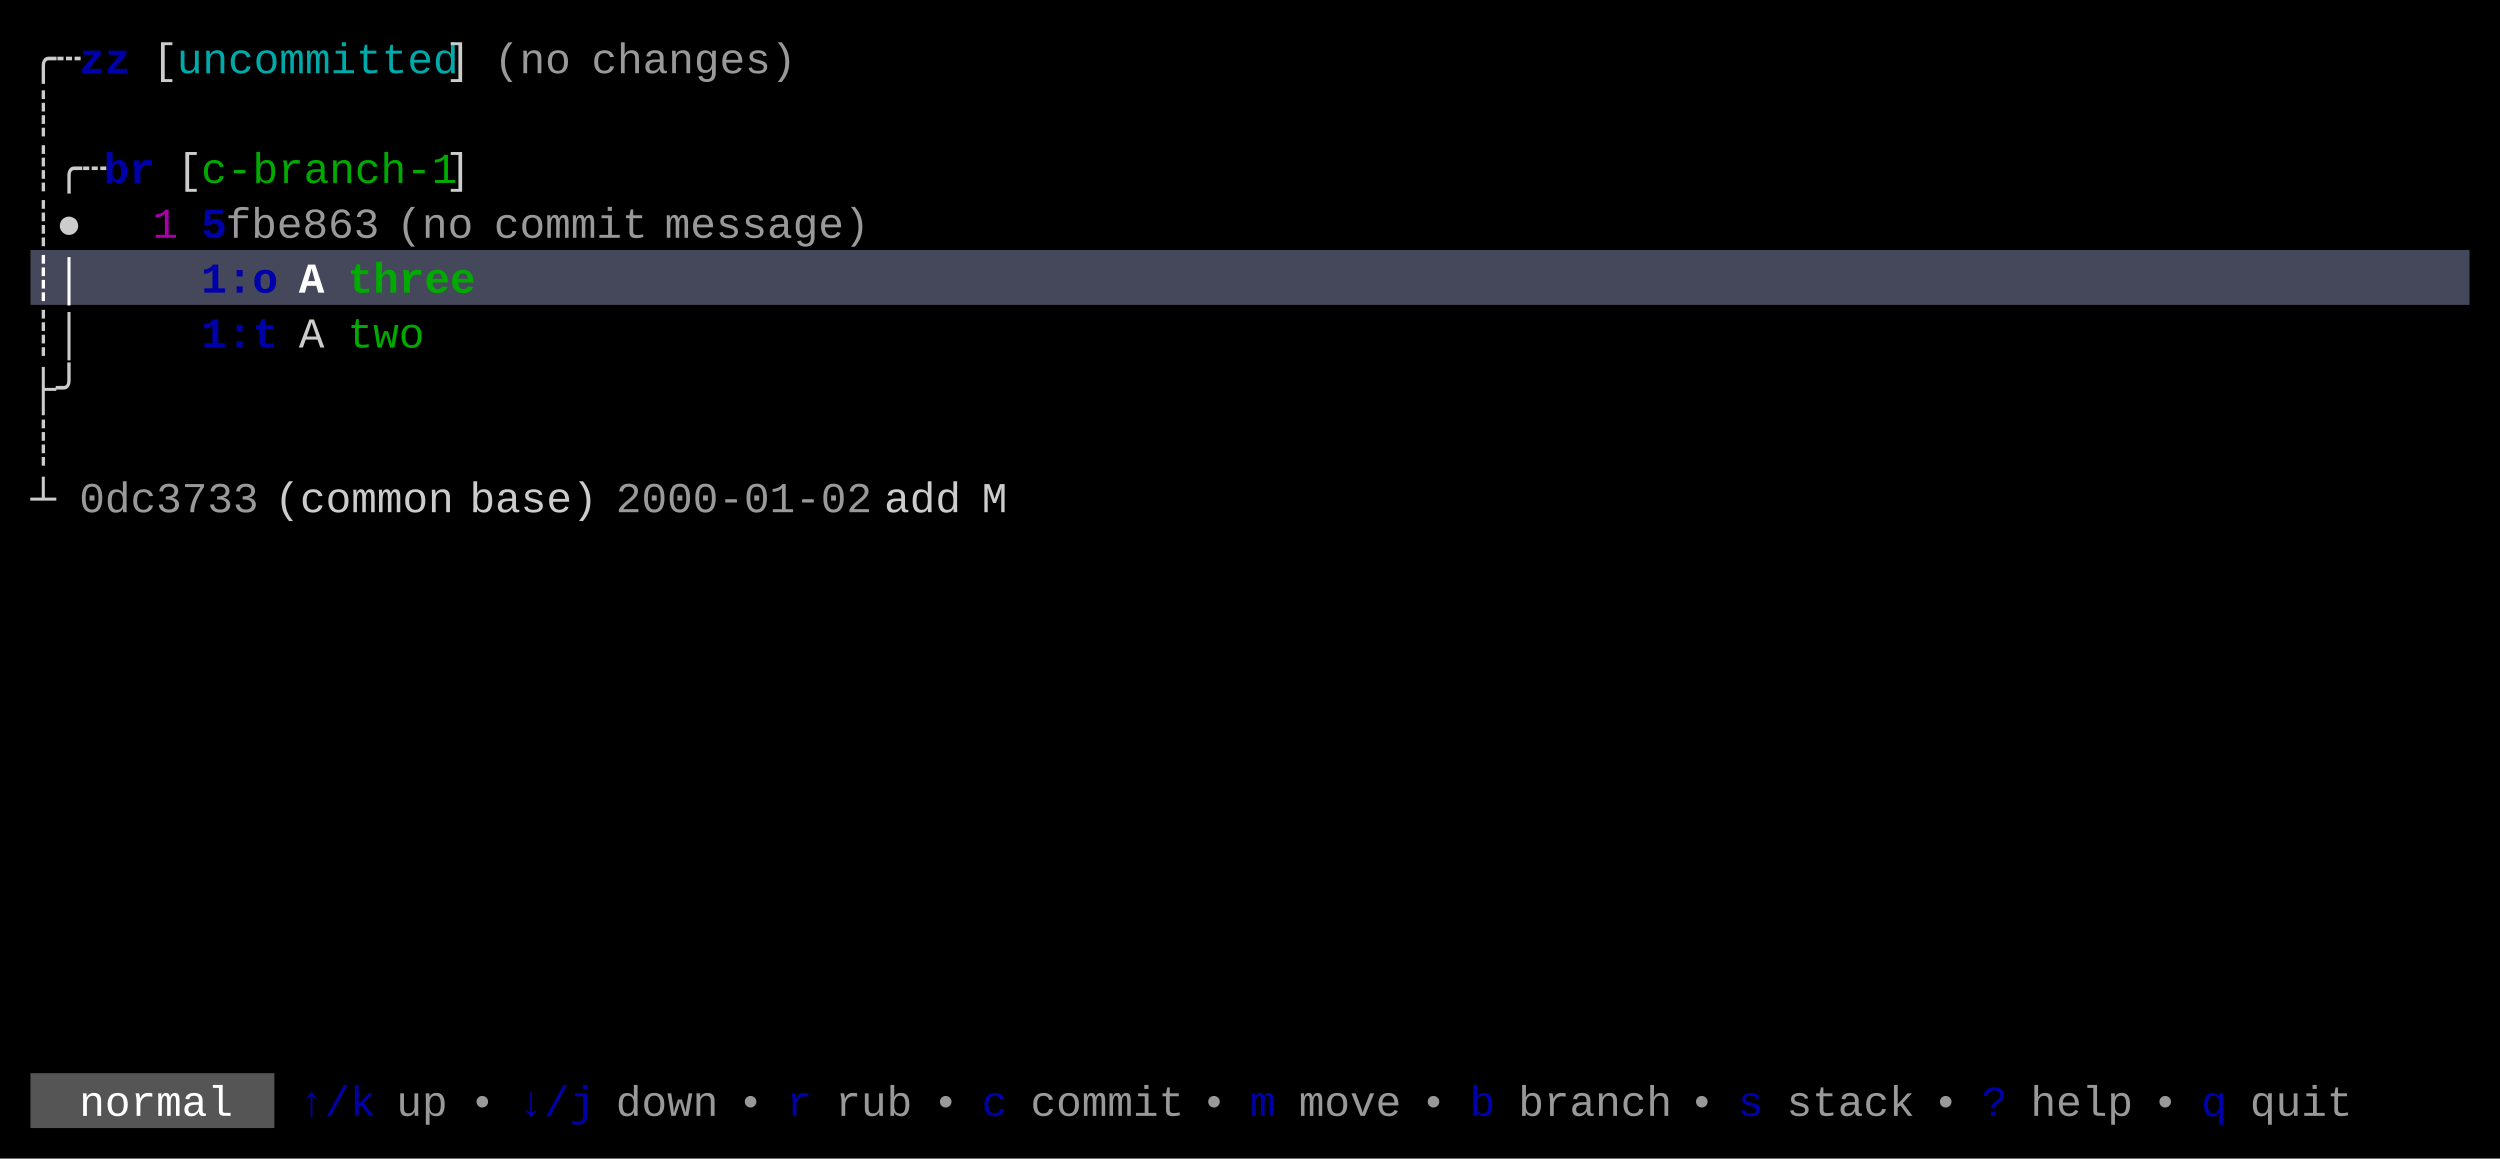
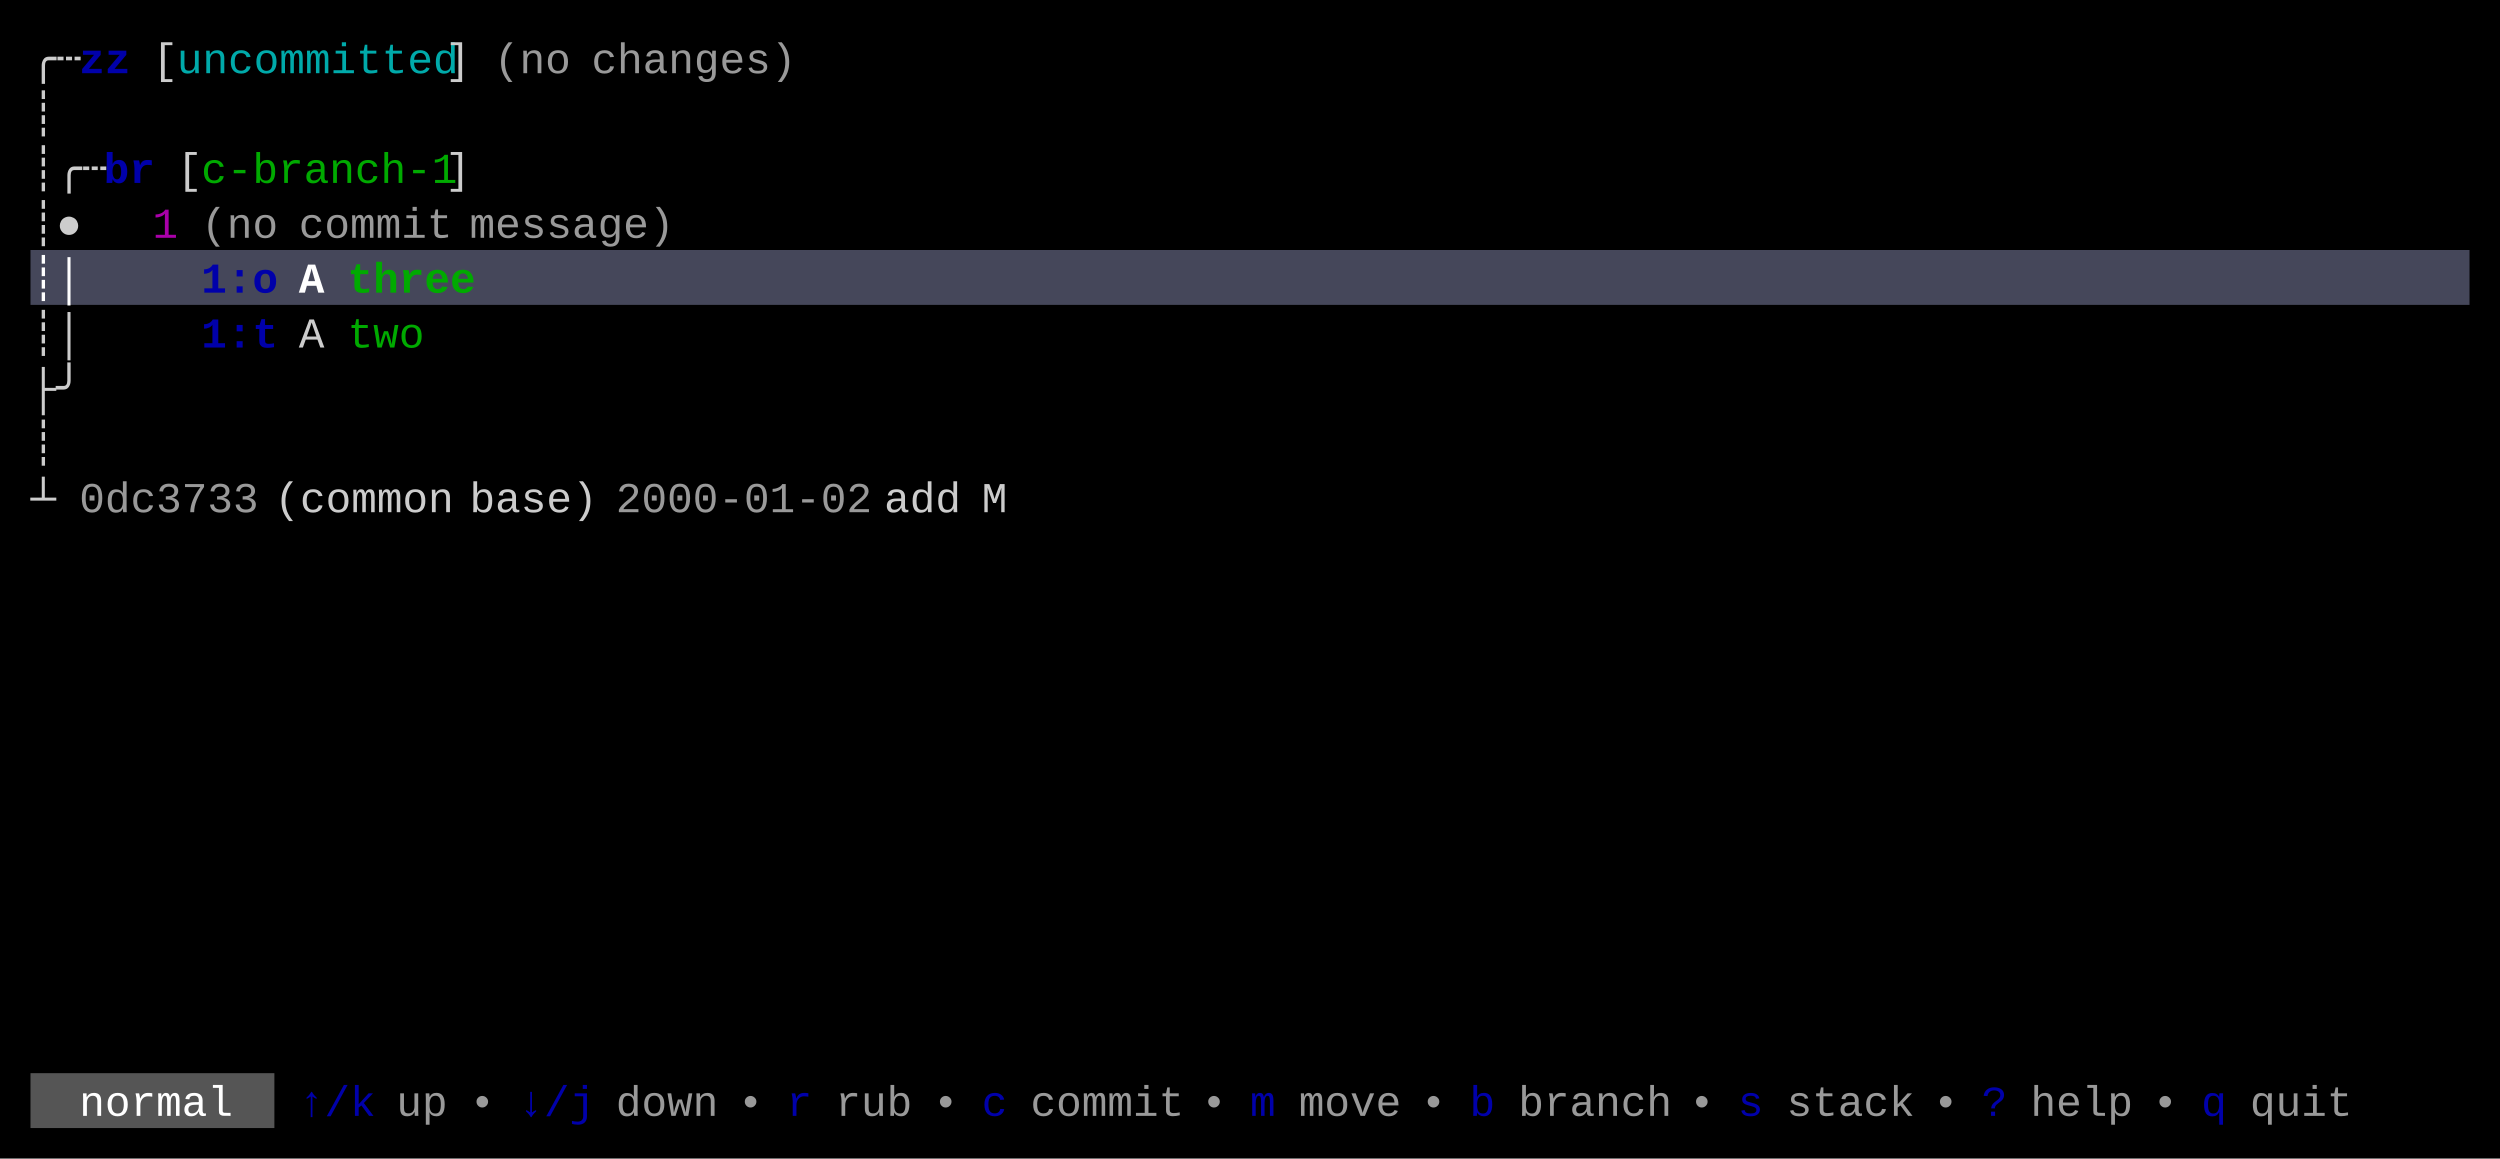
<svg xmlns="http://www.w3.org/2000/svg" width="820" height="380" viewBox="0 0 820 380">
  <rect x="0" y="0" width="820" height="380" fill="#000000" />
  <rect x="10" y="82" width="800" height="18" fill="#45475A" />
  <rect x="10" y="352" width="80" height="18" fill="#555555" />
  <g font-family="Menlo, Monaco, 'Courier New', monospace" font-size="14" xml:space="preserve">
    <text x="10 18" y="24" style="fill:#CCCCCC;">╭┄</text>
    <text x="26 34" y="24" style="fill:#0000AA;font-weight:bold;">zz</text>
    <text x="50" y="24" style="fill:#CCCCCC;">[</text>
    <text x="58 66 74 82 90 98 106 114 122 130 138" y="24" style="fill:#00AAAA;">uncommitted</text>
    <text x="146" y="24" style="fill:#CCCCCC;">]</text>
    <text x="162 170 178" y="24" style="fill:#CCCCCC;opacity:0.75;">(no</text>
    <text x="194 202 210 218 226 234 242 250" y="24" style="fill:#CCCCCC;opacity:0.75;">changes)</text>
    <text x="10" y="42" style="fill:#CCCCCC;">┊</text>
    <text x="10 18 26" y="60" style="fill:#CCCCCC;">┊╭┄</text>
    <text x="34 42" y="60" style="fill:#0000AA;font-weight:bold;">br</text>
    <text x="58" y="60" style="fill:#CCCCCC;">[</text>
    <text x="66 74 82 90 98 106 114 122 130 138" y="60" style="fill:#00AA00;">c-branch-1</text>
    <text x="146" y="60" style="fill:#CCCCCC;">]</text>
    <text x="10 18" y="78" style="fill:#CCCCCC;">┊●</text>
    <text x="50" y="78" style="fill:#AA00AA;">1</text>
-     <text x="66" y="78" style="fill:#0000AA;font-weight:bold;">5</text>
-     <text x="74 82 90 98 106 114" y="78" style="fill:#CCCCCC;opacity:0.75;">fbe863</text>
-     <text x="130 138 146" y="78" style="fill:#CCCCCC;opacity:0.75;">(no</text>
-     <text x="162 170 178 186 194 202" y="78" style="fill:#CCCCCC;opacity:0.75;">commit</text>
-     <text x="218 226 234 242 250 258 266 274" y="78" style="fill:#CCCCCC;opacity:0.75;">message)</text>
+     <text x="66 74 82" y="78" style="fill:#CCCCCC;opacity:0.75;">(no</text>
+     <text x="98 106 114 122 130 138" y="78" style="fill:#CCCCCC;opacity:0.75;">commit</text>
+     <text x="154 162 170 178 186 194 202 210" y="78" style="fill:#CCCCCC;opacity:0.75;">message)</text>
    <text x="10 18" y="96" style="fill:#FFFFFF;font-weight:bold;">┊│</text>
    <text x="66 74 82" y="96" style="fill:#0000AA;font-weight:bold;">1:o</text>
    <text x="98" y="96" style="fill:#FFFFFF;font-weight:bold;">A</text>
    <text x="114 122 130 138 146" y="96" style="fill:#00AA00;font-weight:bold;">three</text>
    <text x="10 18" y="114" style="fill:#CCCCCC;">┊│</text>
    <text x="66 74 82" y="114" style="fill:#0000AA;font-weight:bold;">1:t</text>
    <text x="98" y="114" style="fill:#CCCCCC;">A</text>
    <text x="114 122 130" y="114" style="fill:#00AA00;">two</text>
    <text x="10 18" y="132" style="fill:#CCCCCC;">├╯</text>
    <text x="10" y="150" style="fill:#CCCCCC;">┊</text>
    <text x="10" y="168" style="fill:#CCCCCC;">┴</text>
    <text x="26 34 42 50 58 66 74" y="168" style="fill:#CCCCCC;opacity:0.75;">0dc3733</text>
    <text x="90 98 106 114 122 130 138" y="168" style="fill:#CCCCCC;">(common</text>
    <text x="154 162 170 178 186" y="168" style="fill:#CCCCCC;">base)</text>
    <text x="202 210 218 226 234 242 250 258 266 274" y="168" style="fill:#CCCCCC;opacity:0.75;">2000-01-02</text>
    <text x="290 298 306" y="168" style="fill:#CCCCCC;">add</text>
    <text x="322" y="168" style="fill:#CCCCCC;">M</text>
    <text x="26 34 42 50 58 66" y="366" style="fill:#FFFFFF;">normal</text>
    <text x="98 106 114" y="366" style="fill:#0000AA;">↑/k</text>
    <text x="130 138" y="366" style="fill:#CCCCCC;opacity:0.75;">up</text>
    <text x="154" y="366" style="fill:#CCCCCC;opacity:0.75;">•</text>
    <text x="170 178 186" y="366" style="fill:#0000AA;">↓/j</text>
    <text x="202 210 218 226" y="366" style="fill:#CCCCCC;opacity:0.75;">down</text>
    <text x="242" y="366" style="fill:#CCCCCC;opacity:0.75;">•</text>
    <text x="258" y="366" style="fill:#0000AA;">r</text>
    <text x="274 282 290" y="366" style="fill:#CCCCCC;opacity:0.75;">rub</text>
    <text x="306" y="366" style="fill:#CCCCCC;opacity:0.75;">•</text>
    <text x="322" y="366" style="fill:#0000AA;">c</text>
    <text x="338 346 354 362 370 378" y="366" style="fill:#CCCCCC;opacity:0.75;">commit</text>
    <text x="394" y="366" style="fill:#CCCCCC;opacity:0.75;">•</text>
    <text x="410" y="366" style="fill:#0000AA;">m</text>
    <text x="426 434 442 450" y="366" style="fill:#CCCCCC;opacity:0.75;">move</text>
    <text x="466" y="366" style="fill:#CCCCCC;opacity:0.75;">•</text>
    <text x="482" y="366" style="fill:#0000AA;">b</text>
    <text x="498 506 514 522 530 538" y="366" style="fill:#CCCCCC;opacity:0.75;">branch</text>
    <text x="554" y="366" style="fill:#CCCCCC;opacity:0.75;">•</text>
    <text x="570" y="366" style="fill:#0000AA;">s</text>
    <text x="586 594 602 610 618" y="366" style="fill:#CCCCCC;opacity:0.75;">stack</text>
    <text x="634" y="366" style="fill:#CCCCCC;opacity:0.75;">•</text>
    <text x="650" y="366" style="fill:#0000AA;">?</text>
    <text x="666 674 682 690" y="366" style="fill:#CCCCCC;opacity:0.75;">help</text>
    <text x="706" y="366" style="fill:#CCCCCC;opacity:0.75;">•</text>
    <text x="722" y="366" style="fill:#0000AA;">q</text>
    <text x="738 746 754 762" y="366" style="fill:#CCCCCC;opacity:0.75;">quit</text>
  </g>
</svg>
